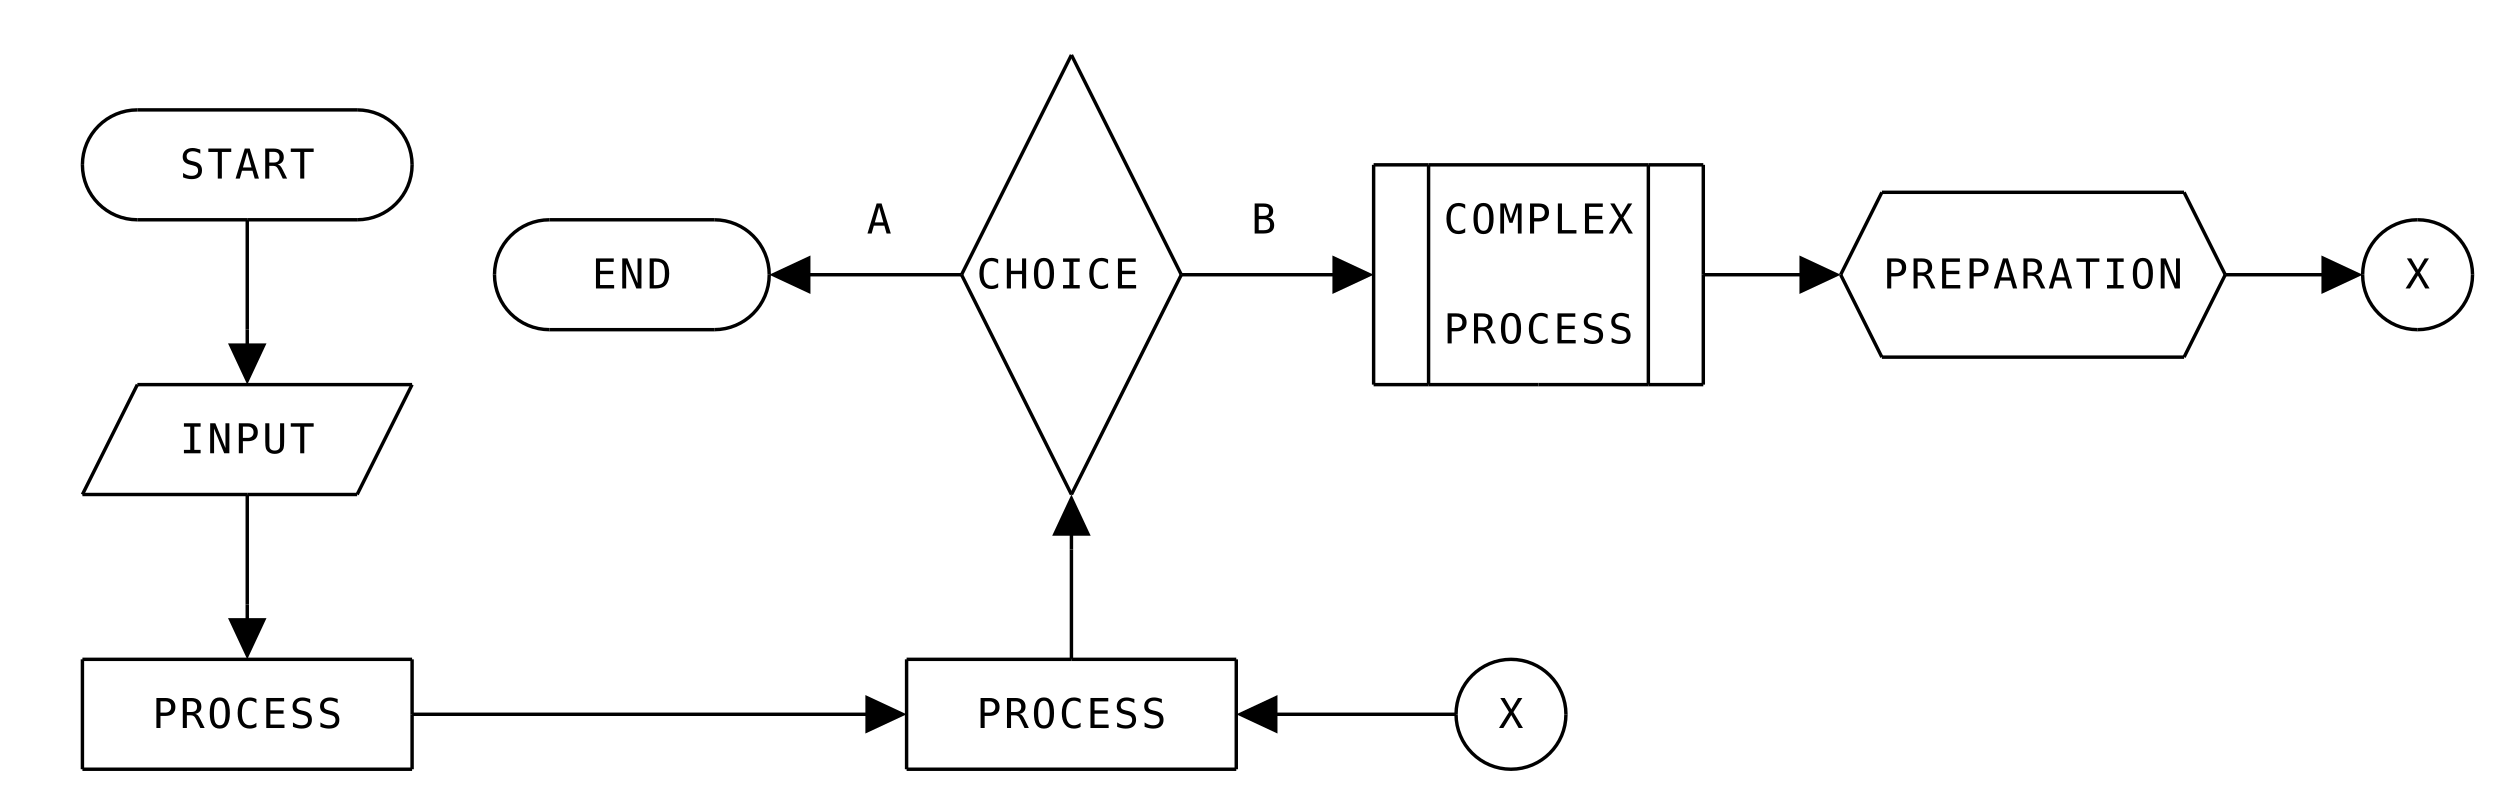
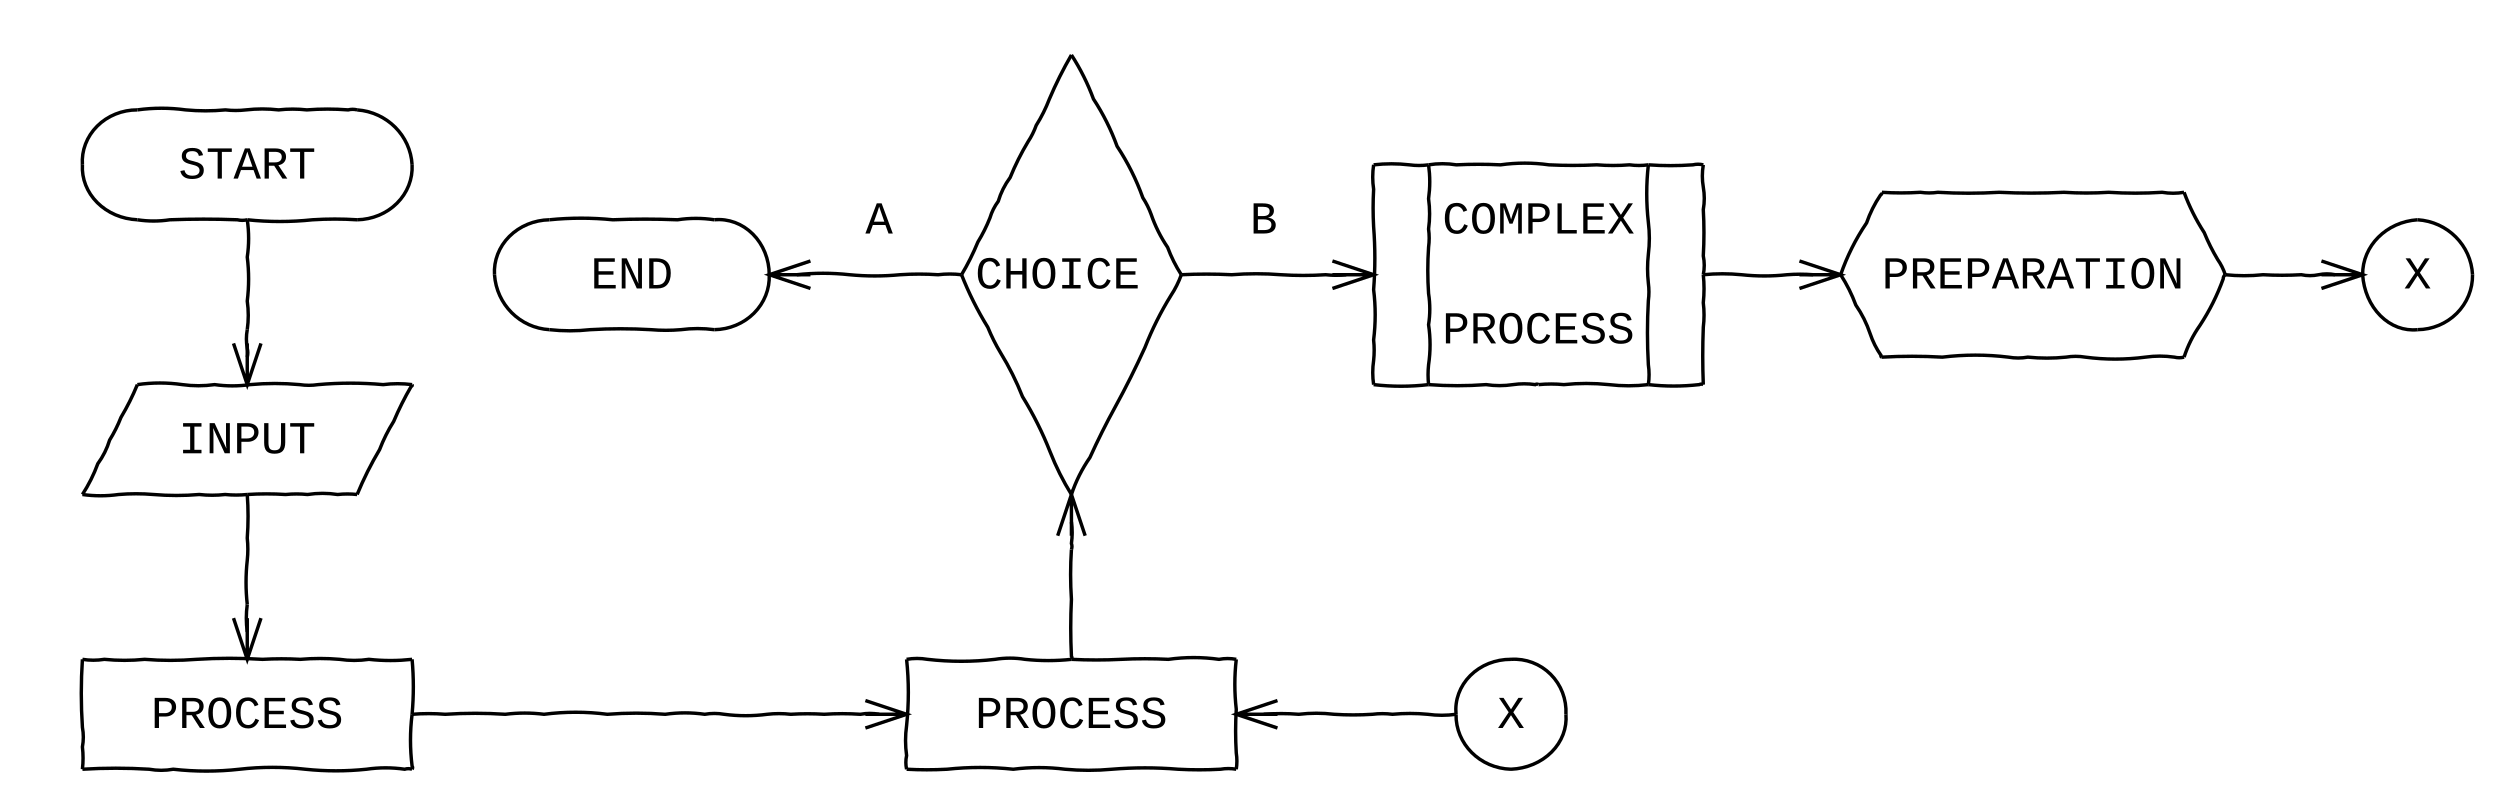
<svg xmlns="http://www.w3.org/2000/svg" class="diagram" version="1.1" height="233" width="728">
  <g transform="translate(8,16)">
-     <path d="M 32,16 L 96,16" style="fill:none;stroke:#000;" />
-     <path d="M 392,32 L 408,32" style="fill:none;stroke:#000;" />
-     <path d="M 408,32 L 472,32" style="fill:none;stroke:#000;" />
-     <path d="M 472,32 L 488,32" style="fill:none;stroke:#000;" />
-     <path d="M 32,48 L 64,48" style="fill:none;stroke:#000;" />
-     <path d="M 64,48 L 96,48" style="fill:none;stroke:#000;" />
-     <path d="M 152,48 L 200,48" style="fill:none;stroke:#000;" />
-     <path d="M 224,64 L 272,64" style="fill:none;stroke:#000;" />
-     <path d="M 336,64 L 384,64" style="fill:none;stroke:#000;" />
-     <path d="M 488,64 L 520,64" style="fill:none;stroke:#000;" />
-     <path d="M 640,64 L 672,64" style="fill:none;stroke:#000;" />
-     <path d="M 152,80 L 200,80" style="fill:none;stroke:#000;" />
-     <path d="M 32,96 L 112,96" style="fill:none;stroke:#000;" />
-     <path d="M 392,96 L 408,96" style="fill:none;stroke:#000;" />
-     <path d="M 408,96 L 440,96" style="fill:none;stroke:#000;" />
-     <path d="M 440,96 L 472,96" style="fill:none;stroke:#000;" />
-     <path d="M 472,96 L 488,96" style="fill:none;stroke:#000;" />
-     <path d="M 16,128 L 64,128" style="fill:none;stroke:#000;" />
-     <path d="M 64,128 L 96,128" style="fill:none;stroke:#000;" />
-     <path d="M 16,176 L 112,176" style="fill:none;stroke:#000;" />
-     <path d="M 256,176 L 304,176" style="fill:none;stroke:#000;" />
-     <path d="M 304,176 L 352,176" style="fill:none;stroke:#000;" />
-     <path d="M 112,192 L 248,192" style="fill:none;stroke:#000;" />
-     <path d="M 360,192 L 416,192" style="fill:none;stroke:#000;" />
-     <path d="M 16,208 L 112,208" style="fill:none;stroke:#000;" />
-     <path d="M 256,208 L 352,208" style="fill:none;stroke:#000;" />
-     <path d="M 540,40 L 628,40" style="fill:none;stroke:#000;" />
-     <path d="M 540,88 L 628,88" style="fill:none;stroke:#000;" />
-     <path d="M 16,176 L 16,208" style="fill:none;stroke:#000;" />
-     <path d="M 64,48 L 64,80" style="fill:none;stroke:#000;" />
-     <path d="M 64,128 L 64,160" style="fill:none;stroke:#000;" />
-     <path d="M 112,176 L 112,192" style="fill:none;stroke:#000;" />
-     <path d="M 112,192 L 112,208" style="fill:none;stroke:#000;" />
-     <path d="M 256,176 L 256,208" style="fill:none;stroke:#000;" />
-     <path d="M 304,144 L 304,176" style="fill:none;stroke:#000;" />
-     <path d="M 352,176 L 352,208" style="fill:none;stroke:#000;" />
-     <path d="M 392,32 L 392,96" style="fill:none;stroke:#000;" />
-     <path d="M 408,32 L 408,96" style="fill:none;stroke:#000;" />
-     <path d="M 472,32 L 472,96" style="fill:none;stroke:#000;" />
-     <path d="M 488,32 L 488,64" style="fill:none;stroke:#000;" />
-     <path d="M 488,64 L 488,96" style="fill:none;stroke:#000;" />
-     <path d="M 16,128 L 32,96" style="fill:none;stroke:#000;" />
-     <path d="M 96,128 L 112,96" style="fill:none;stroke:#000;" />
-     <path d="M 272,64 L 304,0" style="fill:none;stroke:#000;" />
-     <path d="M 304,128 L 336,64" style="fill:none;stroke:#000;" />
-     <path d="M 528,64 L 540,40" style="fill:none;stroke:#000;" />
-     <path d="M 628,88 L 640,64" style="fill:none;stroke:#000;" />
-     <path d="M 272,64 L 304,128" style="fill:none;stroke:#000;" />
-     <path d="M 304,0 L 336,64" style="fill:none;stroke:#000;" />
-     <path d="M 528,64 L 540,88" style="fill:none;stroke:#000;" />
-     <path d="M 628,40 L 640,64" style="fill:none;stroke:#000;" />
-     <path d="M 64,80 L 64,88" style="fill:none;stroke:#000;" />
-     <polygon points="80,80 68,74.4 68,85.6" style="fill:#000" transform="rotate(90, 64, 80)" />
-     <path d="M 64,160 L 64,168" style="fill:none;stroke:#000;" />
-     <polygon points="80,160 68,154.4 68,165.6" style="fill:#000" transform="rotate(90, 64, 160)" />
-     <polygon points="232,64 220,58.4 220,69.6" style="fill:#000" transform="rotate(180, 224, 64)" />
-     <polygon points="256,192 244,186.4 244,197.6" style="fill:#000" transform="rotate(0, 248, 192)" />
-     <path d="M 304,136 L 304,144" style="fill:none;stroke:#000;" />
-     <polygon points="320,144 308,138.4 308,149.6" style="fill:#000" transform="rotate(270, 304, 144)" />
-     <polygon points="368,192 356,186.4 356,197.6" style="fill:#000" transform="rotate(180, 360, 192)" />
-     <polygon points="392,64 380,58.4 380,69.6" style="fill:#000" transform="rotate(0, 384, 64)" />
-     <polygon points="528,64 516,58.4 516,69.6" style="fill:#000" transform="rotate(0, 520, 64)" />
-     <polygon points="680,64 668,58.4 668,69.6" style="fill:#000" transform="rotate(0, 672, 64)" />
-     <path d="M 32,16 A 16,16 0 0,0 16,32" style="fill:none;stroke:#000;" />
-     <path d="M 96,16 A 16,16 0 0,1 112,32" style="fill:none;stroke:#000;" />
-     <path d="M 16,32 A 16,16 0 0,0 32,48" style="fill:none;stroke:#000;" />
-     <path d="M 112,32 A 16,16 0 0,1 96,48" style="fill:none;stroke:#000;" />
-     <path d="M 152,48 A 16,16 0 0,0 136,64" style="fill:none;stroke:#000;" />
-     <path d="M 200,48 A 16,16 0 0,1 216,64" style="fill:none;stroke:#000;" />
-     <path d="M 696,48 A 16,16 0 0,0 680,64" style="fill:none;stroke:#000;" />
-     <path d="M 696,48 A 16,16 0 0,1 712,64" style="fill:none;stroke:#000;" />
-     <path d="M 136,64 A 16,16 0 0,0 152,80" style="fill:none;stroke:#000;" />
-     <path d="M 216,64 A 16,16 0 0,1 200,80" style="fill:none;stroke:#000;" />
-     <path d="M 680,64 A 16,16 0 0,0 696,80" style="fill:none;stroke:#000;" />
-     <path d="M 712,64 A 16,16 0 0,1 696,80" style="fill:none;stroke:#000;" />
-     <path d="M 432,176 A 16,16 0 0,0 416,192" style="fill:none;stroke:#000;" />
-     <path d="M 432,176 A 16,16 0 0,1 448,192" style="fill:none;stroke:#000;" />
-     <path d="M 416,192 A 16,16 0 0,0 432,208" style="fill:none;stroke:#000;" />
-     <path d="M 448,192 A 16,16 0 0,1 432,208" style="fill:none;stroke:#000;" />
-     <text text-anchor="middle" font-family="Menlo,Lucida Console,monospace" x="296" y="68" style="fill:#000;font-size:1em">O</text>
-     <text text-anchor="middle" font-family="Menlo,Lucida Console,monospace" x="696" y="68" style="fill:#000;font-size:1em">X</text>
-     <text text-anchor="middle" font-family="Menlo,Lucida Console,monospace" x="80" y="116" style="fill:#000;font-size:1em">T</text>
-     <text text-anchor="middle" font-family="Menlo,Lucida Console,monospace" x="288" y="196" style="fill:#000;font-size:1em">R</text>
-     <text text-anchor="middle" font-family="Menlo,Lucida Console,monospace" x="424" y="52" style="fill:#000;font-size:1em">O</text>
-     <text text-anchor="middle" font-family="Menlo,Lucida Console,monospace" x="464" y="52" style="fill:#000;font-size:1em">X</text>
-     <text text-anchor="middle" font-family="Menlo,Lucida Console,monospace" x="184" y="68" style="fill:#000;font-size:1em">D</text>
-     <text text-anchor="middle" font-family="Menlo,Lucida Console,monospace" x="312" y="68" style="fill:#000;font-size:1em">C</text>
-     <text text-anchor="middle" font-family="Menlo,Lucida Console,monospace" x="592" y="68" style="fill:#000;font-size:1em">A</text>
-     <text text-anchor="middle" font-family="Menlo,Lucida Console,monospace" x="416" y="52" style="fill:#000;font-size:1em">C</text>
-     <text text-anchor="middle" font-family="Menlo,Lucida Console,monospace" x="456" y="52" style="fill:#000;font-size:1em">E</text>
-     <text text-anchor="middle" font-family="Menlo,Lucida Console,monospace" x="416" y="84" style="fill:#000;font-size:1em">P</text>
-     <text text-anchor="middle" font-family="Menlo,Lucida Console,monospace" x="432" y="84" style="fill:#000;font-size:1em">O</text>
-     <text text-anchor="middle" font-family="Menlo,Lucida Console,monospace" x="304" y="196" style="fill:#000;font-size:1em">C</text>
-     <text text-anchor="middle" font-family="Menlo,Lucida Console,monospace" x="288" y="68" style="fill:#000;font-size:1em">H</text>
-     <text text-anchor="middle" font-family="Menlo,Lucida Console,monospace" x="552" y="68" style="fill:#000;font-size:1em">R</text>
-     <text text-anchor="middle" font-family="Menlo,Lucida Console,monospace" x="616" y="68" style="fill:#000;font-size:1em">O</text>
-     <text text-anchor="middle" font-family="Menlo,Lucida Console,monospace" x="48" y="196" style="fill:#000;font-size:1em">R</text>
-     <text text-anchor="middle" font-family="Menlo,Lucida Console,monospace" x="296" y="196" style="fill:#000;font-size:1em">O</text>
-     <text text-anchor="middle" font-family="Menlo,Lucida Console,monospace" x="40" y="196" style="fill:#000;font-size:1em">P</text>
-     <text text-anchor="middle" font-family="Menlo,Lucida Console,monospace" x="168" y="68" style="fill:#000;font-size:1em">E</text>
-     <text text-anchor="middle" font-family="Menlo,Lucida Console,monospace" x="304" y="68" style="fill:#000;font-size:1em">I</text>
-     <text text-anchor="middle" font-family="Menlo,Lucida Console,monospace" x="600" y="68" style="fill:#000;font-size:1em">T</text>
-     <text text-anchor="middle" font-family="Menlo,Lucida Console,monospace" x="48" y="116" style="fill:#000;font-size:1em">I</text>
-     <text text-anchor="middle" font-family="Menlo,Lucida Console,monospace" x="64" y="116" style="fill:#000;font-size:1em">P</text>
-     <text text-anchor="middle" font-family="Menlo,Lucida Console,monospace" x="360" y="52" style="fill:#000;font-size:1em">B</text>
-     <text text-anchor="middle" font-family="Menlo,Lucida Console,monospace" x="80" y="196" style="fill:#000;font-size:1em">S</text>
-     <text text-anchor="middle" font-family="Menlo,Lucida Console,monospace" x="544" y="68" style="fill:#000;font-size:1em">P</text>
-     <text text-anchor="middle" font-family="Menlo,Lucida Console,monospace" x="608" y="68" style="fill:#000;font-size:1em">I</text>
-     <text text-anchor="middle" font-family="Menlo,Lucida Console,monospace" x="440" y="84" style="fill:#000;font-size:1em">C</text>
-     <text text-anchor="middle" font-family="Menlo,Lucida Console,monospace" x="64" y="36" style="fill:#000;font-size:1em">A</text>
-     <text text-anchor="middle" font-family="Menlo,Lucida Console,monospace" x="448" y="52" style="fill:#000;font-size:1em">L</text>
-     <text text-anchor="middle" font-family="Menlo,Lucida Console,monospace" x="448" y="84" style="fill:#000;font-size:1em">E</text>
-     <text text-anchor="middle" font-family="Menlo,Lucida Console,monospace" x="88" y="196" style="fill:#000;font-size:1em">S</text>
-     <text text-anchor="middle" font-family="Menlo,Lucida Console,monospace" x="328" y="196" style="fill:#000;font-size:1em">S</text>
-     <text text-anchor="middle" font-family="Menlo,Lucida Console,monospace" x="72" y="36" style="fill:#000;font-size:1em">R</text>
-     <text text-anchor="middle" font-family="Menlo,Lucida Console,monospace" x="80" y="36" style="fill:#000;font-size:1em">T</text>
-     <text text-anchor="middle" font-family="Menlo,Lucida Console,monospace" x="440" y="52" style="fill:#000;font-size:1em">P</text>
-     <text text-anchor="middle" font-family="Menlo,Lucida Console,monospace" x="280" y="196" style="fill:#000;font-size:1em">P</text>
-     <text text-anchor="middle" font-family="Menlo,Lucida Console,monospace" x="312" y="196" style="fill:#000;font-size:1em">E</text>
-     <text text-anchor="middle" font-family="Menlo,Lucida Console,monospace" x="568" y="68" style="fill:#000;font-size:1em">P</text>
-     <text text-anchor="middle" font-family="Menlo,Lucida Console,monospace" x="56" y="116" style="fill:#000;font-size:1em">N</text>
-     <text text-anchor="middle" font-family="Menlo,Lucida Console,monospace" x="624" y="68" style="fill:#000;font-size:1em">N</text>
-     <text text-anchor="middle" font-family="Menlo,Lucida Console,monospace" x="464" y="84" style="fill:#000;font-size:1em">S</text>
-     <text text-anchor="middle" font-family="Menlo,Lucida Console,monospace" x="64" y="196" style="fill:#000;font-size:1em">C</text>
-     <text text-anchor="middle" font-family="Menlo,Lucida Console,monospace" x="432" y="196" style="fill:#000;font-size:1em">X</text>
-     <text text-anchor="middle" font-family="Menlo,Lucida Console,monospace" x="248" y="52" style="fill:#000;font-size:1em">A</text>
-     <text text-anchor="middle" font-family="Menlo,Lucida Console,monospace" x="456" y="84" style="fill:#000;font-size:1em">S</text>
-     <text text-anchor="middle" font-family="Menlo,Lucida Console,monospace" x="48" y="36" style="fill:#000;font-size:1em">S</text>
-     <text text-anchor="middle" font-family="Menlo,Lucida Console,monospace" x="432" y="52" style="fill:#000;font-size:1em">M</text>
-     <text text-anchor="middle" font-family="Menlo,Lucida Console,monospace" x="176" y="68" style="fill:#000;font-size:1em">N</text>
-     <text text-anchor="middle" font-family="Menlo,Lucida Console,monospace" x="560" y="68" style="fill:#000;font-size:1em">E</text>
-     <text text-anchor="middle" font-family="Menlo,Lucida Console,monospace" x="56" y="36" style="fill:#000;font-size:1em">T</text>
-     <text text-anchor="middle" font-family="Menlo,Lucida Console,monospace" x="584" y="68" style="fill:#000;font-size:1em">R</text>
-     <text text-anchor="middle" font-family="Menlo,Lucida Console,monospace" x="56" y="196" style="fill:#000;font-size:1em">O</text>
-     <text text-anchor="middle" font-family="Menlo,Lucida Console,monospace" x="72" y="196" style="fill:#000;font-size:1em">E</text>
-     <text text-anchor="middle" font-family="Menlo,Lucida Console,monospace" x="320" y="196" style="fill:#000;font-size:1em">S</text>
-     <text text-anchor="middle" font-family="Menlo,Lucida Console,monospace" x="280" y="68" style="fill:#000;font-size:1em">C</text>
-     <text text-anchor="middle" font-family="Menlo,Lucida Console,monospace" x="320" y="68" style="fill:#000;font-size:1em">E</text>
-     <text text-anchor="middle" font-family="Menlo,Lucida Console,monospace" x="576" y="68" style="fill:#000;font-size:1em">A</text>
-     <text text-anchor="middle" font-family="Menlo,Lucida Console,monospace" x="424" y="84" style="fill:#000;font-size:1em">R</text>
-     <text text-anchor="middle" font-family="Menlo,Lucida Console,monospace" x="72" y="116" style="fill:#000;font-size:1em">U</text>
+     <path d="M 32,16 Q 39.035,15.038 46.07,16 Q 51.853,16.546 57.636,16 Q 60.628,16.347 63.62,16 Q 68.377,15.455 73.134,16 Q 77.241,15.544 81.348,16 Q 87.364,15.53 93.381,16 Q 94.691,15.671 96,16 " style="fill:none;stroke:#000;" />
+     <path d="M 392,32 Q 397.207,31.403 402.413,32 Q 405.207,32.383 408,32 " style="fill:none;stroke:#000;" />
+     <path d="M 408,32 Q 412.049,31.35 416.099,32 Q 422.527,31.682 428.956,32 Q 436.01,31.012 443.065,32 Q 450.026,32.341 456.987,32 Q 461.748,32.382 466.51,32 Q 469.255,32.376 472,32 " style="fill:none;stroke:#000;" />
+     <path d="M 472,32 Q 478.479,32.464 484.959,32 Q 486.479,31.645 488,32 " style="fill:none;stroke:#000;" />
+     <path d="M 32,48 Q 36.728,48.723 41.457,48 Q 51.284,47.627 61.11,48 Q 62.555,48.335 64,48 " style="fill:none;stroke:#000;" />
+     <path d="M 64,48 Q 73.496,49.004 82.993,48 Q 89.496,47.581 96,48 " style="fill:none;stroke:#000;" />
+     <path d="M 152,48 Q 161.227,47.07 170.455,48 Q 179.871,47.614 189.288,48 Q 194.644,47.189 200,48 " style="fill:none;stroke:#000;" />
+     <path d="M 224,64 Q 231.681,63.154 239.363,64 Q 246.734,64.707 254.105,64 Q 259.633,63.628 265.162,64 Q 268.581,63.59 272,64 " style="fill:none;stroke:#000;" />
+     <path d="M 336,64 Q 343.334,63.637 350.668,64 Q 357.839,63.435 365.009,64 Q 371.524,64.422 378.038,64 Q 381.019,64.338 384,64 " style="fill:none;stroke:#000;" />
+     <path d="M 488,64 Q 493.577,63.457 499.155,64 Q 505.781,64.713 512.407,64 Q 516.204,63.7 520,64 " style="fill:none;stroke:#000;" />
+     <path d="M 640,64 Q 645.5,64.574 651,64 Q 656.572,64.317 662.144,64 Q 664.665,64.531 667.187,64 Q 669.593,63.504 672,64 " style="fill:none;stroke:#000;" />
+     <path d="M 152,80 Q 157.938,80.656 163.877,80 Q 172.72,79.479 181.564,80 Q 185.92,80.376 190.276,80 Q 195.138,79.363 200,80 " style="fill:none;stroke:#000;" />
+     <path d="M 32,96 Q 38.544,95.062 45.088,96 Q 49.793,96.654 54.498,96 Q 59.667,96.73 64.835,96 Q 72.044,95.341 79.252,96 Q 81.941,96.405 84.63,96 Q 94.102,95.158 103.574,96 Q 107.787,95.467 112,96 " style="fill:none;stroke:#000;" />
+     <path d="M 392,96 Q 400,96.938 408,96 " style="fill:none;stroke:#000;" />
+     <path d="M 408,96 Q 416.373,96.629 424.746,96 Q 428.671,96.59 432.596,96 Q 435.834,95.532 439.072,96 Q 439.536,95.696 440,96 " style="fill:none;stroke:#000;" />
+     <path d="M 440,96 Q 443.697,95.649 447.395,96 Q 453.938,95.326 460.481,96 Q 466.24,96.676 472,96 " style="fill:none;stroke:#000;" />
+     <path d="M 472,96 Q 479.407,96.831 486.814,96 Q 487.407,95.698 488,96 " style="fill:none;stroke:#000;" />
+     <path d="M 16,128 Q 21.268,128.735 26.537,128 Q 31.619,127.571 36.701,128 Q 43.364,128.568 50.026,128 Q 53.792,128.425 57.557,128 Q 60.778,128.319 64,128 " style="fill:none;stroke:#000;" />
+     <path d="M 64,128 Q 69.587,127.638 75.173,128 Q 78.364,127.683 81.555,128 Q 85.936,127.328 90.316,128 Q 93.158,127.694 96,128 " style="fill:none;stroke:#000;" />
+     <path d="M 16,176 Q 19.197,176.506 22.395,176 Q 28.258,176.586 34.122,176 Q 41.66,176.602 49.199,176 Q 58.823,175.393 68.447,176 Q 73.95,175.689 79.454,176 Q 85.169,175.506 90.884,176 Q 95.156,176.627 99.429,176 Q 105.714,176.693 112,176 " style="fill:none;stroke:#000;" />
+     <path d="M 256,176 Q 259.043,175.48 262.087,176 Q 271.92,177.133 281.753,176 Q 286.112,175.302 290.471,176 Q 297.235,176.726 304,176 " style="fill:none;stroke:#000;" />
+     <path d="M 304,176 Q 311.24,176.37 318.48,176 Q 325.359,175.653 332.238,176 Q 339.606,174.974 346.975,176 Q 349.488,175.534 352,176 " style="fill:none;stroke:#000;" />
+     <path d="M 112,192 Q 116.829,191.611 121.658,192 Q 130.407,191.429 139.156,192 Q 144.786,191.295 150.416,192 Q 159.635,190.817 168.853,192 Q 177.291,191.343 185.728,192 Q 191.474,191.18 197.219,192 Q 200.041,191.514 202.863,192 Q 209.139,192.827 215.415,192 Q 218.848,191.61 222.28,192 Q 227.141,191.696 232.002,192 Q 237.279,191.647 242.556,192 Q 245.278,191.485 248,192 " style="fill:none;stroke:#000;" />
+     <path d="M 360,192 Q 365.101,191.59 370.203,192 Q 375.336,191.392 380.47,192 Q 386.072,192.367 391.674,192 Q 394.577,191.634 397.48,192 Q 402.611,191.521 407.742,192 Q 411.871,192.577 416,192 " style="fill:none;stroke:#000;" />
+     <path d="M 16,208 Q 25.724,207.406 35.447,208 Q 38.953,208.632 42.458,208 Q 52.108,209.081 61.757,208 Q 71.328,206.904 80.899,208 Q 89.813,208.934 98.728,208 Q 104.285,207.194 109.843,208 Q 110.921,207.669 112,208 " style="fill:none;stroke:#000;" />
+     <path d="M 256,208 Q 261.894,208.327 267.789,208 Q 277.428,206.976 287.067,208 Q 294.59,207.049 302.113,208 Q 308.952,208.629 315.791,208 Q 325.421,207.209 335.051,208 Q 341.232,208.341 347.413,208 Q 349.706,207.615 352,208 " style="fill:none;stroke:#000;" />
+     <path d="M 540,40 Q 545.618,40.355 551.236,40 Q 553.77,40.369 556.303,40 Q 565.219,40.529 574.135,40 Q 583.583,40.462 593.031,40 Q 599.532,40.415 606.033,40 Q 613.821,40.5 621.61,40 Q 624.805,40.54 628,40 " style="fill:none;stroke:#000;" />
+     <path d="M 540,88 Q 548.807,87.498 557.615,88 Q 567.239,86.834 576.864,88 Q 579.686,88.501 582.509,88 Q 588.065,88.564 593.622,88 Q 596.427,87.532 599.233,88 Q 607.979,89.14 616.726,88 Q 620.945,87.396 625.165,88 Q 626.583,88.348 628,88 " style="fill:none;stroke:#000;" />
+     <path d="M 16,176 Q 15.341,185.895 16,195.79 Q 16.526,198.649 16,201.508 Q 16.372,204.754 16,208 " style="fill:none;stroke:#000;" />
+     <path d="M 64,48 Q 64.799,53.431 64,58.863 Q 64.79,65.266 64,71.669 Q 64.592,75.834 64,80 " style="fill:none;stroke:#000;" />
+     <path d="M 64,128 Q 64.469,134.342 64,140.684 Q 64.346,143.927 64,147.17 Q 63.295,153.585 64,160 " style="fill:none;stroke:#000;" />
+     <path d="M 112,176 Q 112.73,184 112,192 " style="fill:none;stroke:#000;" />
+     <path d="M 112,192 Q 111.069,199.538 112,207.075 Q 112.32,207.538 112,208 " style="fill:none;stroke:#000;" />
+     <path d="M 256,176 Q 257.018,185.648 256,195.296 Q 255.386,199.659 256,204.022 Q 255.569,206.011 256,208 " style="fill:none;stroke:#000;" />
+     <path d="M 304,144 Q 303.519,151.276 304,158.552 Q 303.595,166.827 304,175.101 Q 304.309,175.551 304,176 " style="fill:none;stroke:#000;" />
+     <path d="M 352,176 Q 351.171,183.27 352,190.539 Q 351.617,196.894 352,203.25 Q 352.37,205.625 352,208 " style="fill:none;stroke:#000;" />
+     <path d="M 392,32 Q 391.467,35.563 392,39.127 Q 391.699,44.581 392,50.036 Q 392.714,59.195 392,68.353 Q 392.908,75.674 392,82.996 Q 392.324,85.99 392,88.985 Q 391.483,92.492 392,96 " style="fill:none;stroke:#000;" />
+     <path d="M 408,32 Q 408.691,36.935 408,41.87 Q 408.603,46.277 408,50.685 Q 408.358,53.351 408,56.017 Q 407.546,62.745 408,69.474 Q 408.709,74.015 408,78.555 Q 408.866,84.393 408,90.232 Q 407.698,93.116 408,96 " style="fill:none;stroke:#000;" />
+     <path d="M 472,32 Q 471.059,40.368 472,48.737 Q 472.584,53.396 472,58.055 Q 471.537,62.254 472,66.453 Q 472.339,69.01 472,71.566 Q 471.478,80.885 472,90.204 Q 472.425,93.102 472,96 " style="fill:none;stroke:#000;" />
+     <path d="M 488,32 Q 487.445,35.247 488,38.494 Q 488.577,41.761 488,45.027 Q 488.382,51.767 488,58.508 Q 488.555,61.254 488,64 " style="fill:none;stroke:#000;" />
+     <path d="M 488,64 Q 488.428,68.082 488,72.163 Q 488.434,75.738 488,79.312 Q 487.673,87.656 488,96 " style="fill:none;stroke:#000;" />
+     <path d="M 16,128 Q 18.744,123.769 20.482,119.036 Q 22.788,115.882 23.927,112.145 Q 25.875,108.995 27.226,105.547 Q 29.972,100.953 32,96 " style="fill:none;stroke:#000;" />
+     <path d="M 96,128 Q 98.793,121.223 102.538,114.923 Q 104.184,110.616 106.642,106.715 Q 108.872,101.444 111.751,96.497 Q 112.164,96.393 112,96 " style="fill:none;stroke:#000;" />
+     <path d="M 272,64 Q 274.738,59.41 276.767,54.466 Q 278.823,51.111 280.273,47.453 Q 281.055,44.826 282.687,42.625 Q 283.815,38.853 286.156,35.688 Q 288.36,30.283 291.362,25.277 Q 292.846,23.036 293.748,20.503 Q 296.041,16.857 297.582,12.835 Q 300.391,6.218 304,-0 " style="fill:none;stroke:#000;" />
+     <path d="M 304,128 Q 305.919,122.222 309.39,117.22 Q 312.806,109.682 316.787,102.427 Q 321.417,93.974 325.401,85.198 Q 328.513,77.27 332.988,70.023 Q 334.858,67.194 336,64 " style="fill:none;stroke:#000;" />
+     <path d="M 528,64 Q 530.776,55.958 535.544,48.913 Q 537.041,44.589 539.602,40.797 Q 540.077,40.536 540,40 " style="fill:none;stroke:#000;" />
+     <path d="M 628,88 Q 629.615,83.023 632.628,78.744 Q 636.809,72.376 639.395,65.209 Q 639.386,64.449 640,64 " style="fill:none;stroke:#000;" />
+     <path d="M 272,64 Q 275.153,72.001 279.662,79.324 Q 281.226,83.17 283.364,86.729 Q 287.119,92.836 289.752,99.505 Q 294.503,107.194 297.804,115.608 Q 300.346,122.082 304,128 " style="fill:none;stroke:#000;" />
+     <path d="M 304,0 Q 307.922,6.059 310.416,12.832 Q 314.662,19.305 317.293,26.586 Q 321.95,33.631 324.792,41.584 Q 326.282,43.862 327.21,46.42 Q 328.97,51.539 332.009,56.019 Q 333.565,60.229 336,64 " style="fill:none;stroke:#000;" />
+     <path d="M 528,64 Q 530.698,68.172 532.417,72.834 Q 535.092,76.707 536.585,81.171 Q 537.717,84.559 539.748,87.497 Q 539.59,87.891 540,88 " style="fill:none;stroke:#000;" />
+     <path d="M 628,40 Q 630.281,46.19 633.864,51.728 Q 635.529,55.797 637.785,59.571 Q 639.218,61.623 640,64 " style="fill:none;stroke:#000;" />
+     <path d="M 64,80 Q 63.508,82.701 64,85.402 Q 64.319,86.701 64,88 " style="fill:none;stroke:#000;" />
+     <path d="M 68,76 L 80,80 L 68,84 M 80,80 L 68,80" style="fill:none;stroke:#000" transform="rotate(90, 64, 80)" />
+     <path d="M 64,160 Q 63.456,164 64,168 " style="fill:none;stroke:#000;" />
+     <path d="M 68,156 L 80,160 L 68,164 M 80,160 L 68,160" style="fill:none;stroke:#000" transform="rotate(90, 64, 160)" />
+     <path d="M 220,60 L 232,64 L 220,68 M 232,64 L 220,64" style="fill:none;stroke:#000" transform="rotate(180, 224, 64)" />
+     <path d="M 244,188 L 256,192 L 244,196 M 256,192 L 244,192" style="fill:none;stroke:#000" transform="rotate(0, 248, 192)" />
+     <path d="M 304,136 Q 304.43,139.131 304,142.263 Q 304.309,143.131 304,144 " style="fill:none;stroke:#000;" />
+     <path d="M 308,140 L 320,144 L 308,148 M 320,144 L 308,144" style="fill:none;stroke:#000" transform="rotate(270, 304, 144)" />
+     <path d="M 356,188 L 368,192 L 356,196 M 368,192 L 356,192" style="fill:none;stroke:#000" transform="rotate(180, 360, 192)" />
+     <path d="M 380,60 L 392,64 L 380,68 M 392,64 L 380,64" style="fill:none;stroke:#000" transform="rotate(0, 384, 64)" />
+     <path d="M 516,60 L 528,64 L 516,68 M 528,64 L 516,64" style="fill:none;stroke:#000" transform="rotate(0, 520, 64)" />
+     <path d="M 668,60 L 680,64 L 668,68 M 680,64 L 668,64" style="fill:none;stroke:#000" transform="rotate(0, 672, 64)" />
+     <path d="M 32,16 A 15.995,14.988 0 0,0 16,32" style="fill:none;stroke:#000;" />
+     <path d="M 96,16 A 17.332,16.961 0 0,1 112,32" style="fill:none;stroke:#000;" />
+     <path d="M 16,32 A 16.855,15.234 0 0,0 32,48" style="fill:none;stroke:#000;" />
+     <path d="M 112,32 A 16.341,15.263 0 0,1 96,48" style="fill:none;stroke:#000;" />
+     <path d="M 152,48 A 16.346,15.113 0 0,0 136,64" style="fill:none;stroke:#000;" />
+     <path d="M 200,48 A 14.717,16.076 0 0,1 216,64" style="fill:none;stroke:#000;" />
+     <path d="M 696,48 A 17.232,15.897 0 0,0 680,64" style="fill:none;stroke:#000;" />
+     <path d="M 696,48 A 17.082,16.851 0 0,1 712,64" style="fill:none;stroke:#000;" />
+     <path d="M 136,64 A 17.001,17.194 0 0,0 152,80" style="fill:none;stroke:#000;" />
+     <path d="M 216,64 A 16.234,15.383 0 0,1 200,80" style="fill:none;stroke:#000;" />
+     <path d="M 680,64 A 14.736,17.433 0 0,0 696,80" style="fill:none;stroke:#000;" />
+     <path d="M 712,64 A 16.151,15.773 0 0,1 696,80" style="fill:none;stroke:#000;" />
+     <path d="M 432,176 A 15.936,14.67 0 0,0 416,192" style="fill:none;stroke:#000;" />
+     <path d="M 432,176 A 15.041,15.222 0 0,1 448,192" style="fill:none;stroke:#000;" />
+     <path d="M 416,192 A 16.475,15.75 0 0,0 432,208" style="fill:none;stroke:#000;" />
+     <path d="M 448,192 A 16.816,14.888 0 0,1 432,208" style="fill:none;stroke:#000;" />
+     <text text-anchor="middle" font-family="Comic Mono,Liberation Mono,monospace" x="280" y="68" style="fill:#000;font-size:10pt">C</text>
+     <text text-anchor="middle" font-family="Comic Mono,Liberation Mono,monospace" x="592" y="68" style="fill:#000;font-size:10pt">A</text>
+     <text text-anchor="middle" font-family="Comic Mono,Liberation Mono,monospace" x="616" y="68" style="fill:#000;font-size:10pt">O</text>
+     <text text-anchor="middle" font-family="Comic Mono,Liberation Mono,monospace" x="320" y="196" style="fill:#000;font-size:10pt">S</text>
+     <text text-anchor="middle" font-family="Comic Mono,Liberation Mono,monospace" x="320" y="68" style="fill:#000;font-size:10pt">E</text>
+     <text text-anchor="middle" font-family="Comic Mono,Liberation Mono,monospace" x="624" y="68" style="fill:#000;font-size:10pt">N</text>
+     <text text-anchor="middle" font-family="Comic Mono,Liberation Mono,monospace" x="88" y="196" style="fill:#000;font-size:10pt">S</text>
+     <text text-anchor="middle" font-family="Comic Mono,Liberation Mono,monospace" x="304" y="196" style="fill:#000;font-size:10pt">C</text>
+     <text text-anchor="middle" font-family="Comic Mono,Liberation Mono,monospace" x="328" y="196" style="fill:#000;font-size:10pt">S</text>
+     <text text-anchor="middle" font-family="Comic Mono,Liberation Mono,monospace" x="432" y="196" style="fill:#000;font-size:10pt">X</text>
+     <text text-anchor="middle" font-family="Comic Mono,Liberation Mono,monospace" x="72" y="36" style="fill:#000;font-size:10pt">R</text>
+     <text text-anchor="middle" font-family="Comic Mono,Liberation Mono,monospace" x="440" y="84" style="fill:#000;font-size:10pt">C</text>
+     <text text-anchor="middle" font-family="Comic Mono,Liberation Mono,monospace" x="72" y="196" style="fill:#000;font-size:10pt">E</text>
+     <text text-anchor="middle" font-family="Comic Mono,Liberation Mono,monospace" x="448" y="52" style="fill:#000;font-size:10pt">L</text>
+     <text text-anchor="middle" font-family="Comic Mono,Liberation Mono,monospace" x="608" y="68" style="fill:#000;font-size:10pt">I</text>
+     <text text-anchor="middle" font-family="Comic Mono,Liberation Mono,monospace" x="80" y="196" style="fill:#000;font-size:10pt">S</text>
+     <text text-anchor="middle" font-family="Comic Mono,Liberation Mono,monospace" x="280" y="196" style="fill:#000;font-size:10pt">P</text>
+     <text text-anchor="middle" font-family="Comic Mono,Liberation Mono,monospace" x="288" y="196" style="fill:#000;font-size:10pt">R</text>
+     <text text-anchor="middle" font-family="Comic Mono,Liberation Mono,monospace" x="296" y="196" style="fill:#000;font-size:10pt">O</text>
+     <text text-anchor="middle" font-family="Comic Mono,Liberation Mono,monospace" x="424" y="52" style="fill:#000;font-size:10pt">O</text>
+     <text text-anchor="middle" font-family="Comic Mono,Liberation Mono,monospace" x="432" y="84" style="fill:#000;font-size:10pt">O</text>
+     <text text-anchor="middle" font-family="Comic Mono,Liberation Mono,monospace" x="576" y="68" style="fill:#000;font-size:10pt">A</text>
+     <text text-anchor="middle" font-family="Comic Mono,Liberation Mono,monospace" x="696" y="68" style="fill:#000;font-size:10pt">X</text>
+     <text text-anchor="middle" font-family="Comic Mono,Liberation Mono,monospace" x="64" y="196" style="fill:#000;font-size:10pt">C</text>
+     <text text-anchor="middle" font-family="Comic Mono,Liberation Mono,monospace" x="360" y="52" style="fill:#000;font-size:10pt">B</text>
+     <text text-anchor="middle" font-family="Comic Mono,Liberation Mono,monospace" x="432" y="52" style="fill:#000;font-size:10pt">M</text>
+     <text text-anchor="middle" font-family="Comic Mono,Liberation Mono,monospace" x="168" y="68" style="fill:#000;font-size:10pt">E</text>
+     <text text-anchor="middle" font-family="Comic Mono,Liberation Mono,monospace" x="176" y="68" style="fill:#000;font-size:10pt">N</text>
+     <text text-anchor="middle" font-family="Comic Mono,Liberation Mono,monospace" x="560" y="68" style="fill:#000;font-size:10pt">E</text>
+     <text text-anchor="middle" font-family="Comic Mono,Liberation Mono,monospace" x="48" y="36" style="fill:#000;font-size:10pt">S</text>
+     <text text-anchor="middle" font-family="Comic Mono,Liberation Mono,monospace" x="464" y="52" style="fill:#000;font-size:10pt">X</text>
+     <text text-anchor="middle" font-family="Comic Mono,Liberation Mono,monospace" x="304" y="68" style="fill:#000;font-size:10pt">I</text>
+     <text text-anchor="middle" font-family="Comic Mono,Liberation Mono,monospace" x="56" y="116" style="fill:#000;font-size:10pt">N</text>
+     <text text-anchor="middle" font-family="Comic Mono,Liberation Mono,monospace" x="248" y="52" style="fill:#000;font-size:10pt">A</text>
+     <text text-anchor="middle" font-family="Comic Mono,Liberation Mono,monospace" x="584" y="68" style="fill:#000;font-size:10pt">R</text>
+     <text text-anchor="middle" font-family="Comic Mono,Liberation Mono,monospace" x="48" y="116" style="fill:#000;font-size:10pt">I</text>
+     <text text-anchor="middle" font-family="Comic Mono,Liberation Mono,monospace" x="40" y="196" style="fill:#000;font-size:10pt">P</text>
+     <text text-anchor="middle" font-family="Comic Mono,Liberation Mono,monospace" x="448" y="84" style="fill:#000;font-size:10pt">E</text>
+     <text text-anchor="middle" font-family="Comic Mono,Liberation Mono,monospace" x="64" y="116" style="fill:#000;font-size:10pt">P</text>
+     <text text-anchor="middle" font-family="Comic Mono,Liberation Mono,monospace" x="72" y="116" style="fill:#000;font-size:10pt">U</text>
+     <text text-anchor="middle" font-family="Comic Mono,Liberation Mono,monospace" x="568" y="68" style="fill:#000;font-size:10pt">P</text>
+     <text text-anchor="middle" font-family="Comic Mono,Liberation Mono,monospace" x="416" y="84" style="fill:#000;font-size:10pt">P</text>
+     <text text-anchor="middle" font-family="Comic Mono,Liberation Mono,monospace" x="56" y="36" style="fill:#000;font-size:10pt">T</text>
+     <text text-anchor="middle" font-family="Comic Mono,Liberation Mono,monospace" x="64" y="36" style="fill:#000;font-size:10pt">A</text>
+     <text text-anchor="middle" font-family="Comic Mono,Liberation Mono,monospace" x="80" y="36" style="fill:#000;font-size:10pt">T</text>
+     <text text-anchor="middle" font-family="Comic Mono,Liberation Mono,monospace" x="440" y="52" style="fill:#000;font-size:10pt">P</text>
+     <text text-anchor="middle" font-family="Comic Mono,Liberation Mono,monospace" x="456" y="52" style="fill:#000;font-size:10pt">E</text>
+     <text text-anchor="middle" font-family="Comic Mono,Liberation Mono,monospace" x="544" y="68" style="fill:#000;font-size:10pt">P</text>
+     <text text-anchor="middle" font-family="Comic Mono,Liberation Mono,monospace" x="80" y="116" style="fill:#000;font-size:10pt">T</text>
+     <text text-anchor="middle" font-family="Comic Mono,Liberation Mono,monospace" x="312" y="196" style="fill:#000;font-size:10pt">E</text>
+     <text text-anchor="middle" font-family="Comic Mono,Liberation Mono,monospace" x="184" y="68" style="fill:#000;font-size:10pt">D</text>
+     <text text-anchor="middle" font-family="Comic Mono,Liberation Mono,monospace" x="288" y="68" style="fill:#000;font-size:10pt">H</text>
+     <text text-anchor="middle" font-family="Comic Mono,Liberation Mono,monospace" x="296" y="68" style="fill:#000;font-size:10pt">O</text>
+     <text text-anchor="middle" font-family="Comic Mono,Liberation Mono,monospace" x="456" y="84" style="fill:#000;font-size:10pt">S</text>
+     <text text-anchor="middle" font-family="Comic Mono,Liberation Mono,monospace" x="48" y="196" style="fill:#000;font-size:10pt">R</text>
+     <text text-anchor="middle" font-family="Comic Mono,Liberation Mono,monospace" x="56" y="196" style="fill:#000;font-size:10pt">O</text>
+     <text text-anchor="middle" font-family="Comic Mono,Liberation Mono,monospace" x="416" y="52" style="fill:#000;font-size:10pt">C</text>
+     <text text-anchor="middle" font-family="Comic Mono,Liberation Mono,monospace" x="312" y="68" style="fill:#000;font-size:10pt">C</text>
+     <text text-anchor="middle" font-family="Comic Mono,Liberation Mono,monospace" x="552" y="68" style="fill:#000;font-size:10pt">R</text>
+     <text text-anchor="middle" font-family="Comic Mono,Liberation Mono,monospace" x="600" y="68" style="fill:#000;font-size:10pt">T</text>
+     <text text-anchor="middle" font-family="Comic Mono,Liberation Mono,monospace" x="424" y="84" style="fill:#000;font-size:10pt">R</text>
+     <text text-anchor="middle" font-family="Comic Mono,Liberation Mono,monospace" x="464" y="84" style="fill:#000;font-size:10pt">S</text>
  </g>
</svg>
